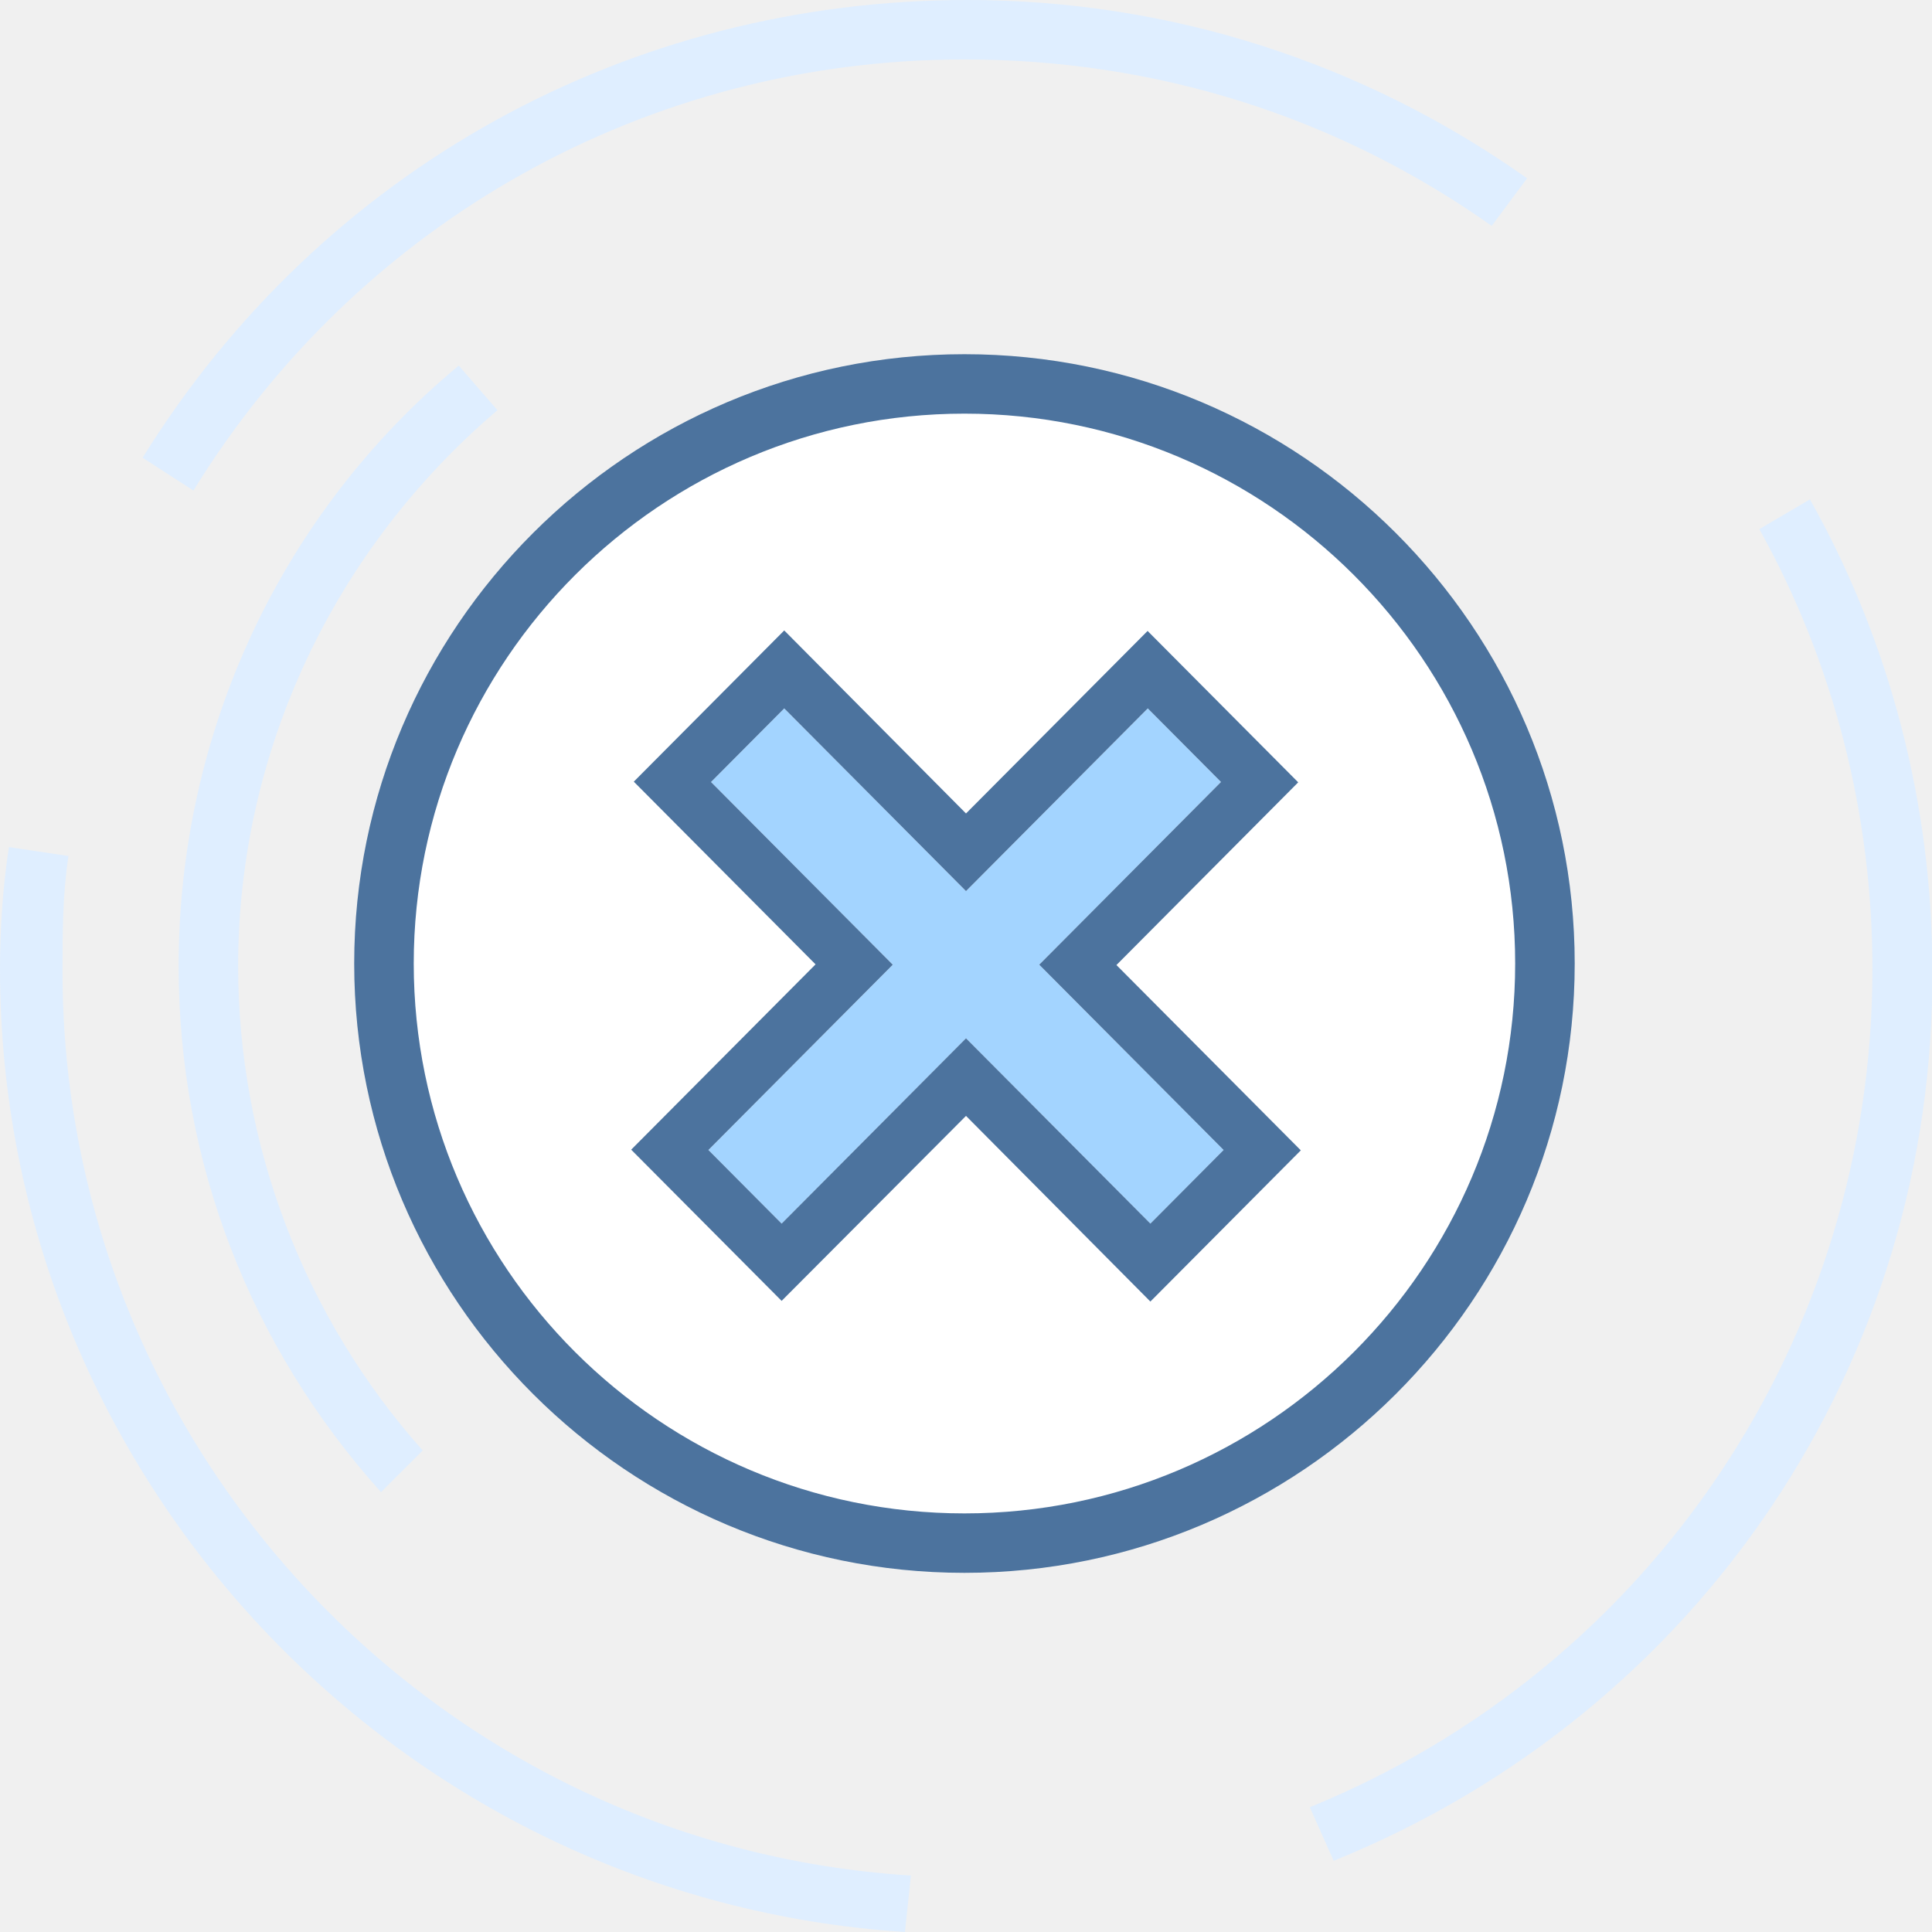
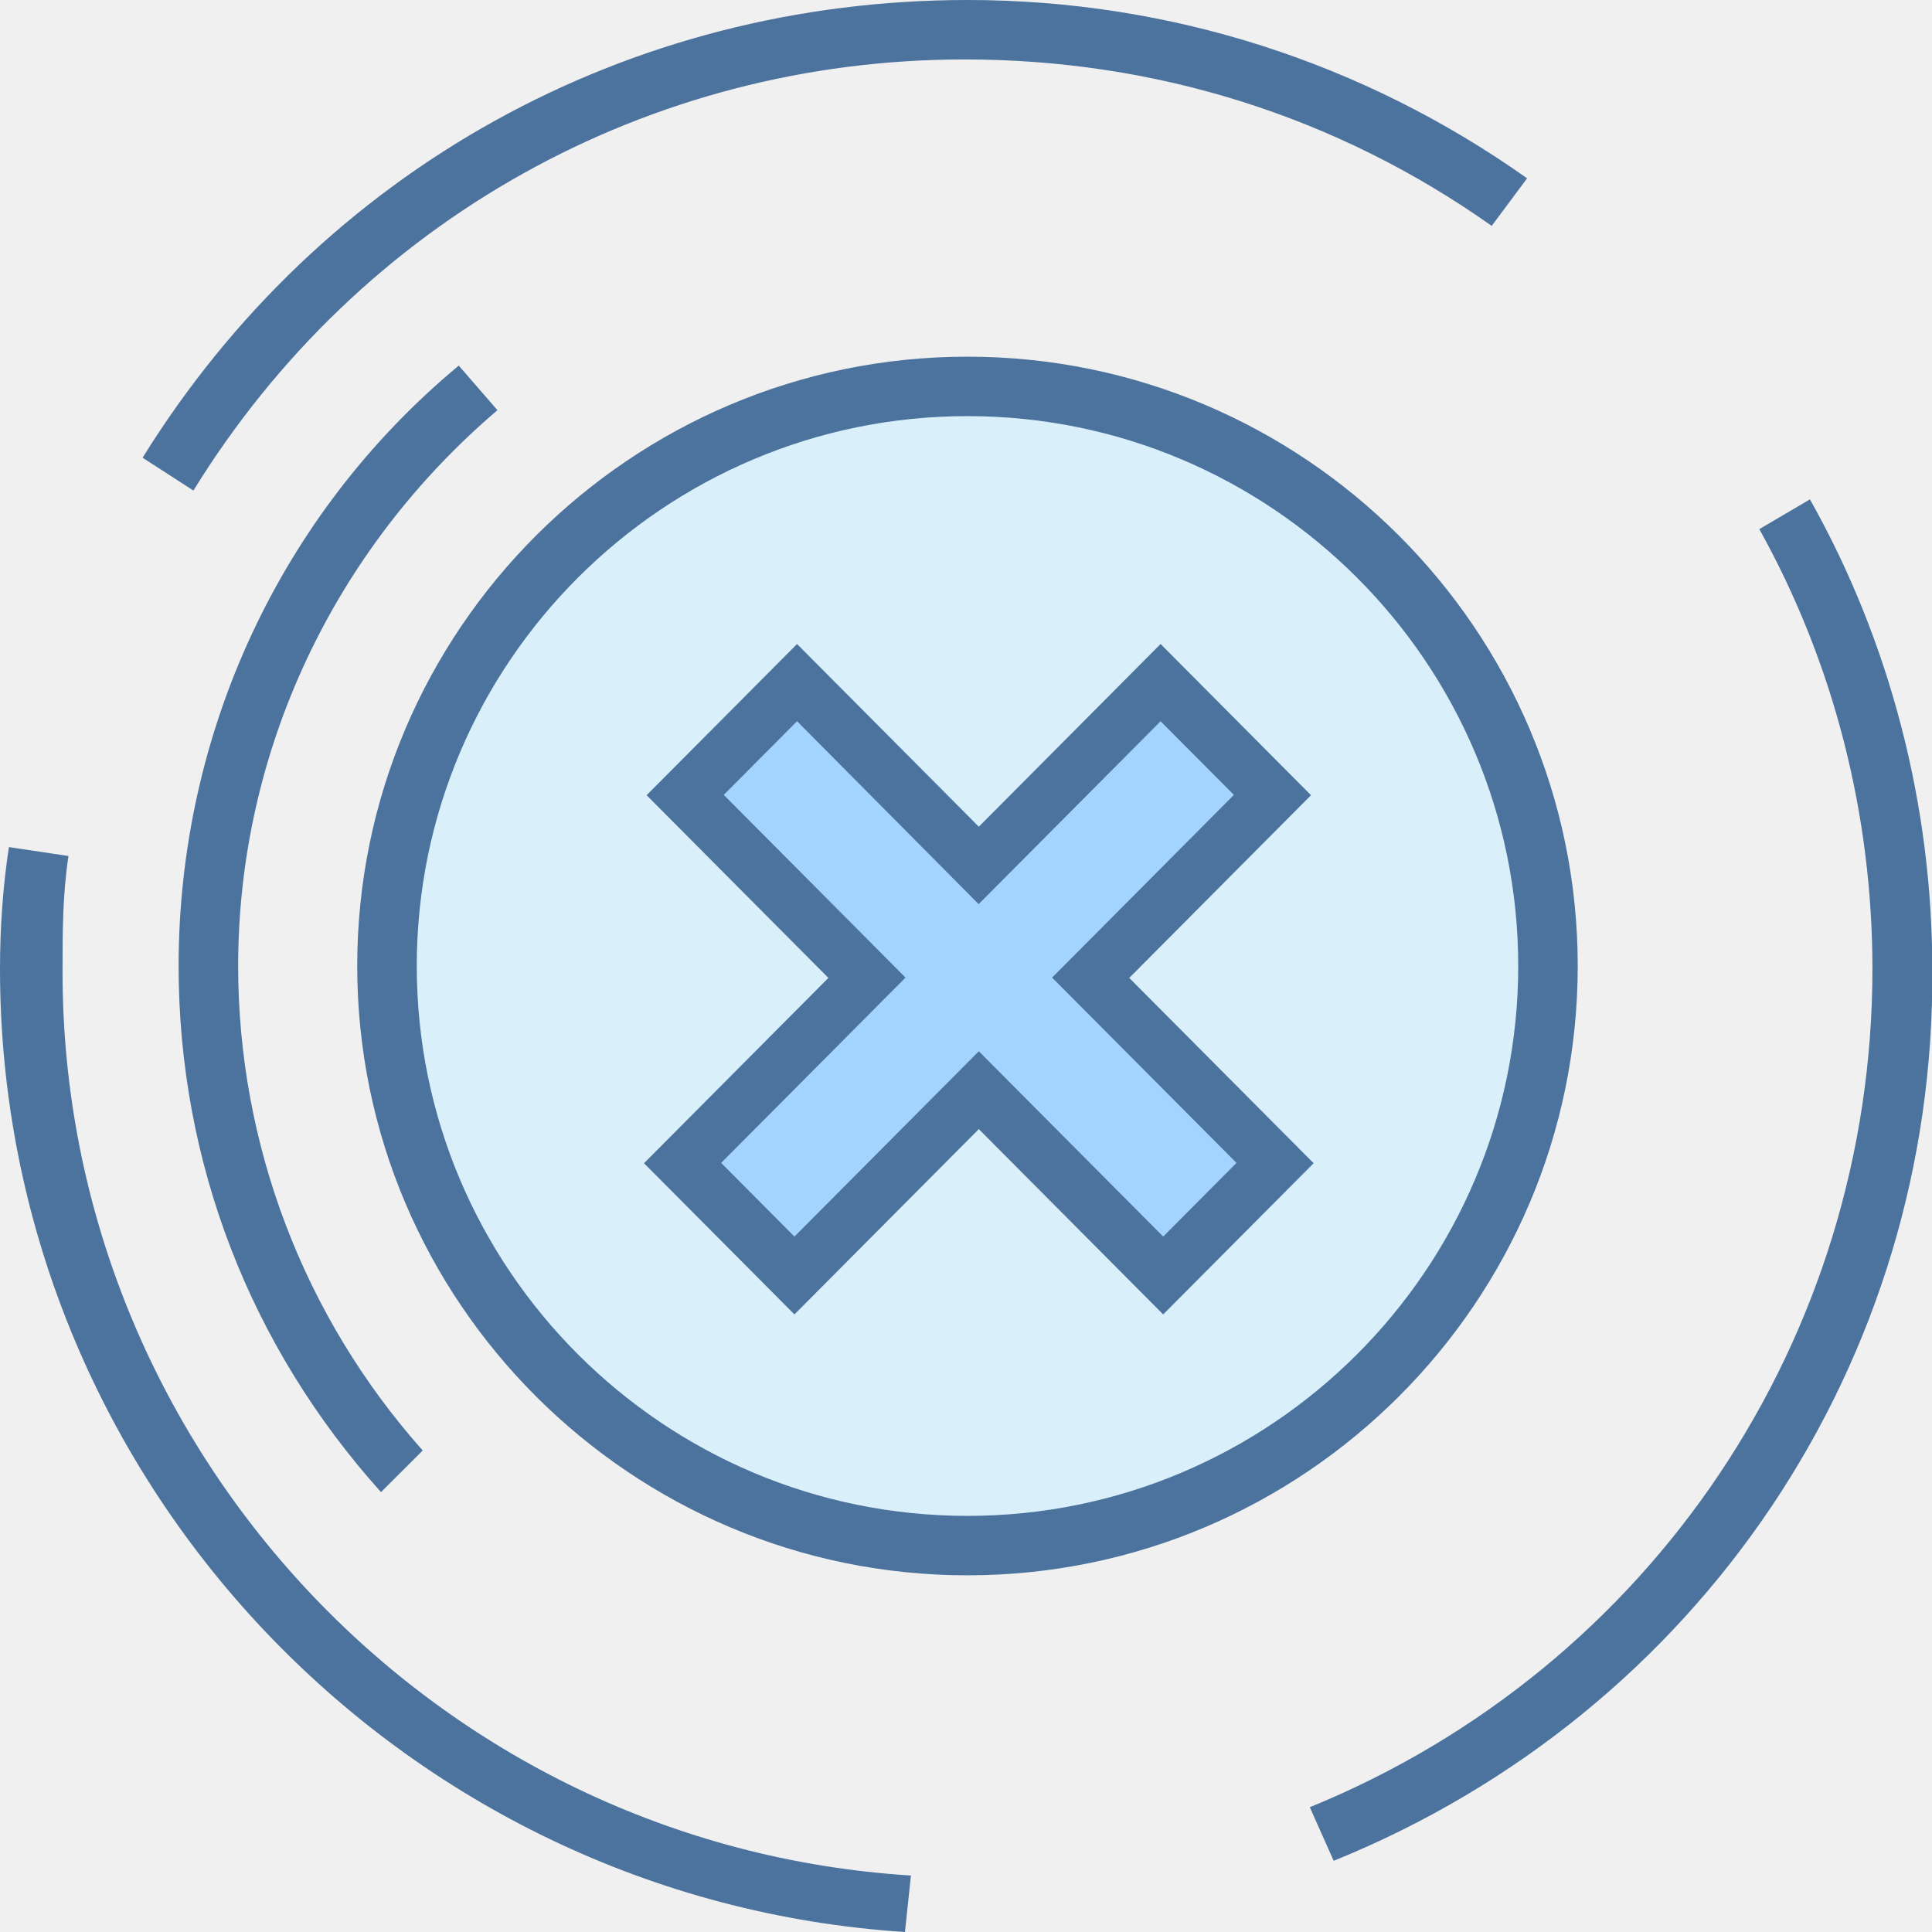
<svg xmlns="http://www.w3.org/2000/svg" width="60" height="60" fill="none">
-   <path d="M30.046 48c9.956 0 18.028-8.06 18.028-18s-8.07-18-18.028-18-18.027 8.06-18.027 18 8.07 18 18.028 18z" fill="#fff" />
-   <path d="M29.952 48.846C19.505 48.846 11 40.354 11 29.923S19.505 11 29.952 11s18.952 8.492 18.952 18.923S40.4 48.846 29.952 48.846zm0-36c-9.43 0-17.103 7.662-17.103 17.077S20.522 47 29.952 47s17.103-7.66 17.103-17.077-7.673-17.077-17.103-17.077z" fill="#4c739e" />
-   <path d="M11.833 46.34C7.766 41.815 5.547 36.092 5.547 30c0-7.2 3.143-14.03 8.7-18.646l1.202 1.385C10.354 17.077 7.396 23.354 7.396 30c0 5.538 2.034 10.892 5.732 15.046l-1.294 1.292zM28.104 60C12.388 58.985 0 45.877 0 30.092c0-1.292.092-2.585.277-3.785l1.85.277c-.185 1.2-.185 2.4-.185 3.6 0 14.77 11.556 27.138 26.348 28.062L28.104 60zm13.313-2.215l-.74-1.66C51.3 51.785 58.15 41.54 58.15 30.092c0-4.8-1.202-9.508-3.513-13.66l1.572-.923c2.496 4.43 3.8 9.508 3.8 14.585.093 12.185-7.2 23.077-18.582 27.692zM6 15.23l-1.572-1.015C9.984 5.262 19.507 0 30.046 0c6.286 0 12.296 1.938 17.38 5.538l-1.1 1.477C41.5 3.6 35.87 1.846 29.953 1.846c-9.8 0-18.767 4.985-23.944 13.385z" fill="#dfeeff" />
+   <path d="M30.046 48c9.956 0 18.028-8.06 18.028-18s-8.07-18-18.028-18-18.027 8.06-18.027 18 8.07 18 18.028 18z" fill="#d9f0fb" />
+   <path d="M30.046 48.923C19.6 48.923 11.094 40.43 11.094 30S19.6 11.077 30.046 11.077 48.998 19.57 48.998 30s-8.505 18.923-18.952 18.923zm0-36c-9.43 0-17.103 7.66-17.103 17.077s7.673 17.077 17.103 17.077S47.15 39.415 47.15 30s-7.673-17.077-17.103-17.077zM11.833 46.34C7.766 41.815 5.547 36.092 5.547 30c0-7.2 3.143-14.03 8.7-18.646l1.202 1.385C10.354 17.077 7.396 23.354 7.396 30c0 5.538 2.034 10.892 5.732 15.046l-1.294 1.292zM28.104 60C12.388 58.985 0 45.877 0 30.092c0-1.292.092-2.585.277-3.785l1.85.277c-.185 1.2-.185 2.4-.185 3.6 0 14.77 11.556 27.138 26.348 28.062L28.104 60zm13.313-2.215l-.74-1.66C51.3 51.785 58.15 41.54 58.15 30.092c0-4.8-1.202-9.508-3.513-13.66l1.572-.923c2.496 4.43 3.8 9.508 3.8 14.585.093 12.185-7.2 23.077-18.582 27.692zM6 15.23l-1.572-1.015C9.984 5.262 19.507 0 30.046 0c6.286 0 12.296 1.938 17.38 5.538l-1.1 1.477C41.5 3.6 35.87 1.846 29.953 1.846c-9.8 0-18.767 4.985-23.944 13.385z" fill="#4c739e" />
  <g fill-rule="evenodd">
-     <path d="M37.92 24.286L35.645 22 30 27.674 24.355 22l-2.274 2.286 5.645 5.674L22 35.714 24.274 38 30 32.245 35.726 38 38 35.714l-5.726-5.755 5.645-5.674z" fill="#a3d4ff" />
-     <path d="M35.645 19.6l4.672 4.696-5.645 5.674 5.726 5.755-4.672 4.696L30 34.655 24.274 40.4l-4.672-4.696 5.726-5.755-5.645-5.674 4.672-4.696L30 25.263l5.645-5.674zM30 27.674L24.355 22l-2.274 2.286 5.645 5.674L22 35.714 24.274 38 30 32.245 35.726 38 38 35.714l-5.726-5.755 5.645-5.674L35.645 22 30 27.674z" fill="#4c739e" />
+     <path d="M38.317 24.696L36.043 22.4l-5.645 5.674-5.645-5.674-2.274 2.286 5.645 5.674-5.726 5.755 2.274 2.286 5.726-5.755 5.726 5.755 2.274-2.286-5.726-5.755 5.645-5.674z" fill="#a3d4ff" />
+     <path d="M36.043 20l4.672 4.696-5.645 5.674 5.726 5.755-4.672 4.696-5.726-5.755-5.726 5.755L20 36.125l5.726-5.755-5.645-5.674L24.753 20l5.645 5.674L36.043 20zm-5.645 8.084L24.753 22.4l-2.274 2.286 5.645 5.674-5.726 5.755 2.274 2.286 5.726-5.755 5.726 5.755 2.274-2.286-5.726-5.755 5.645-5.673-2.274-2.286-5.645 5.674z" fill="#4c739e" />
  </g>
</svg>
